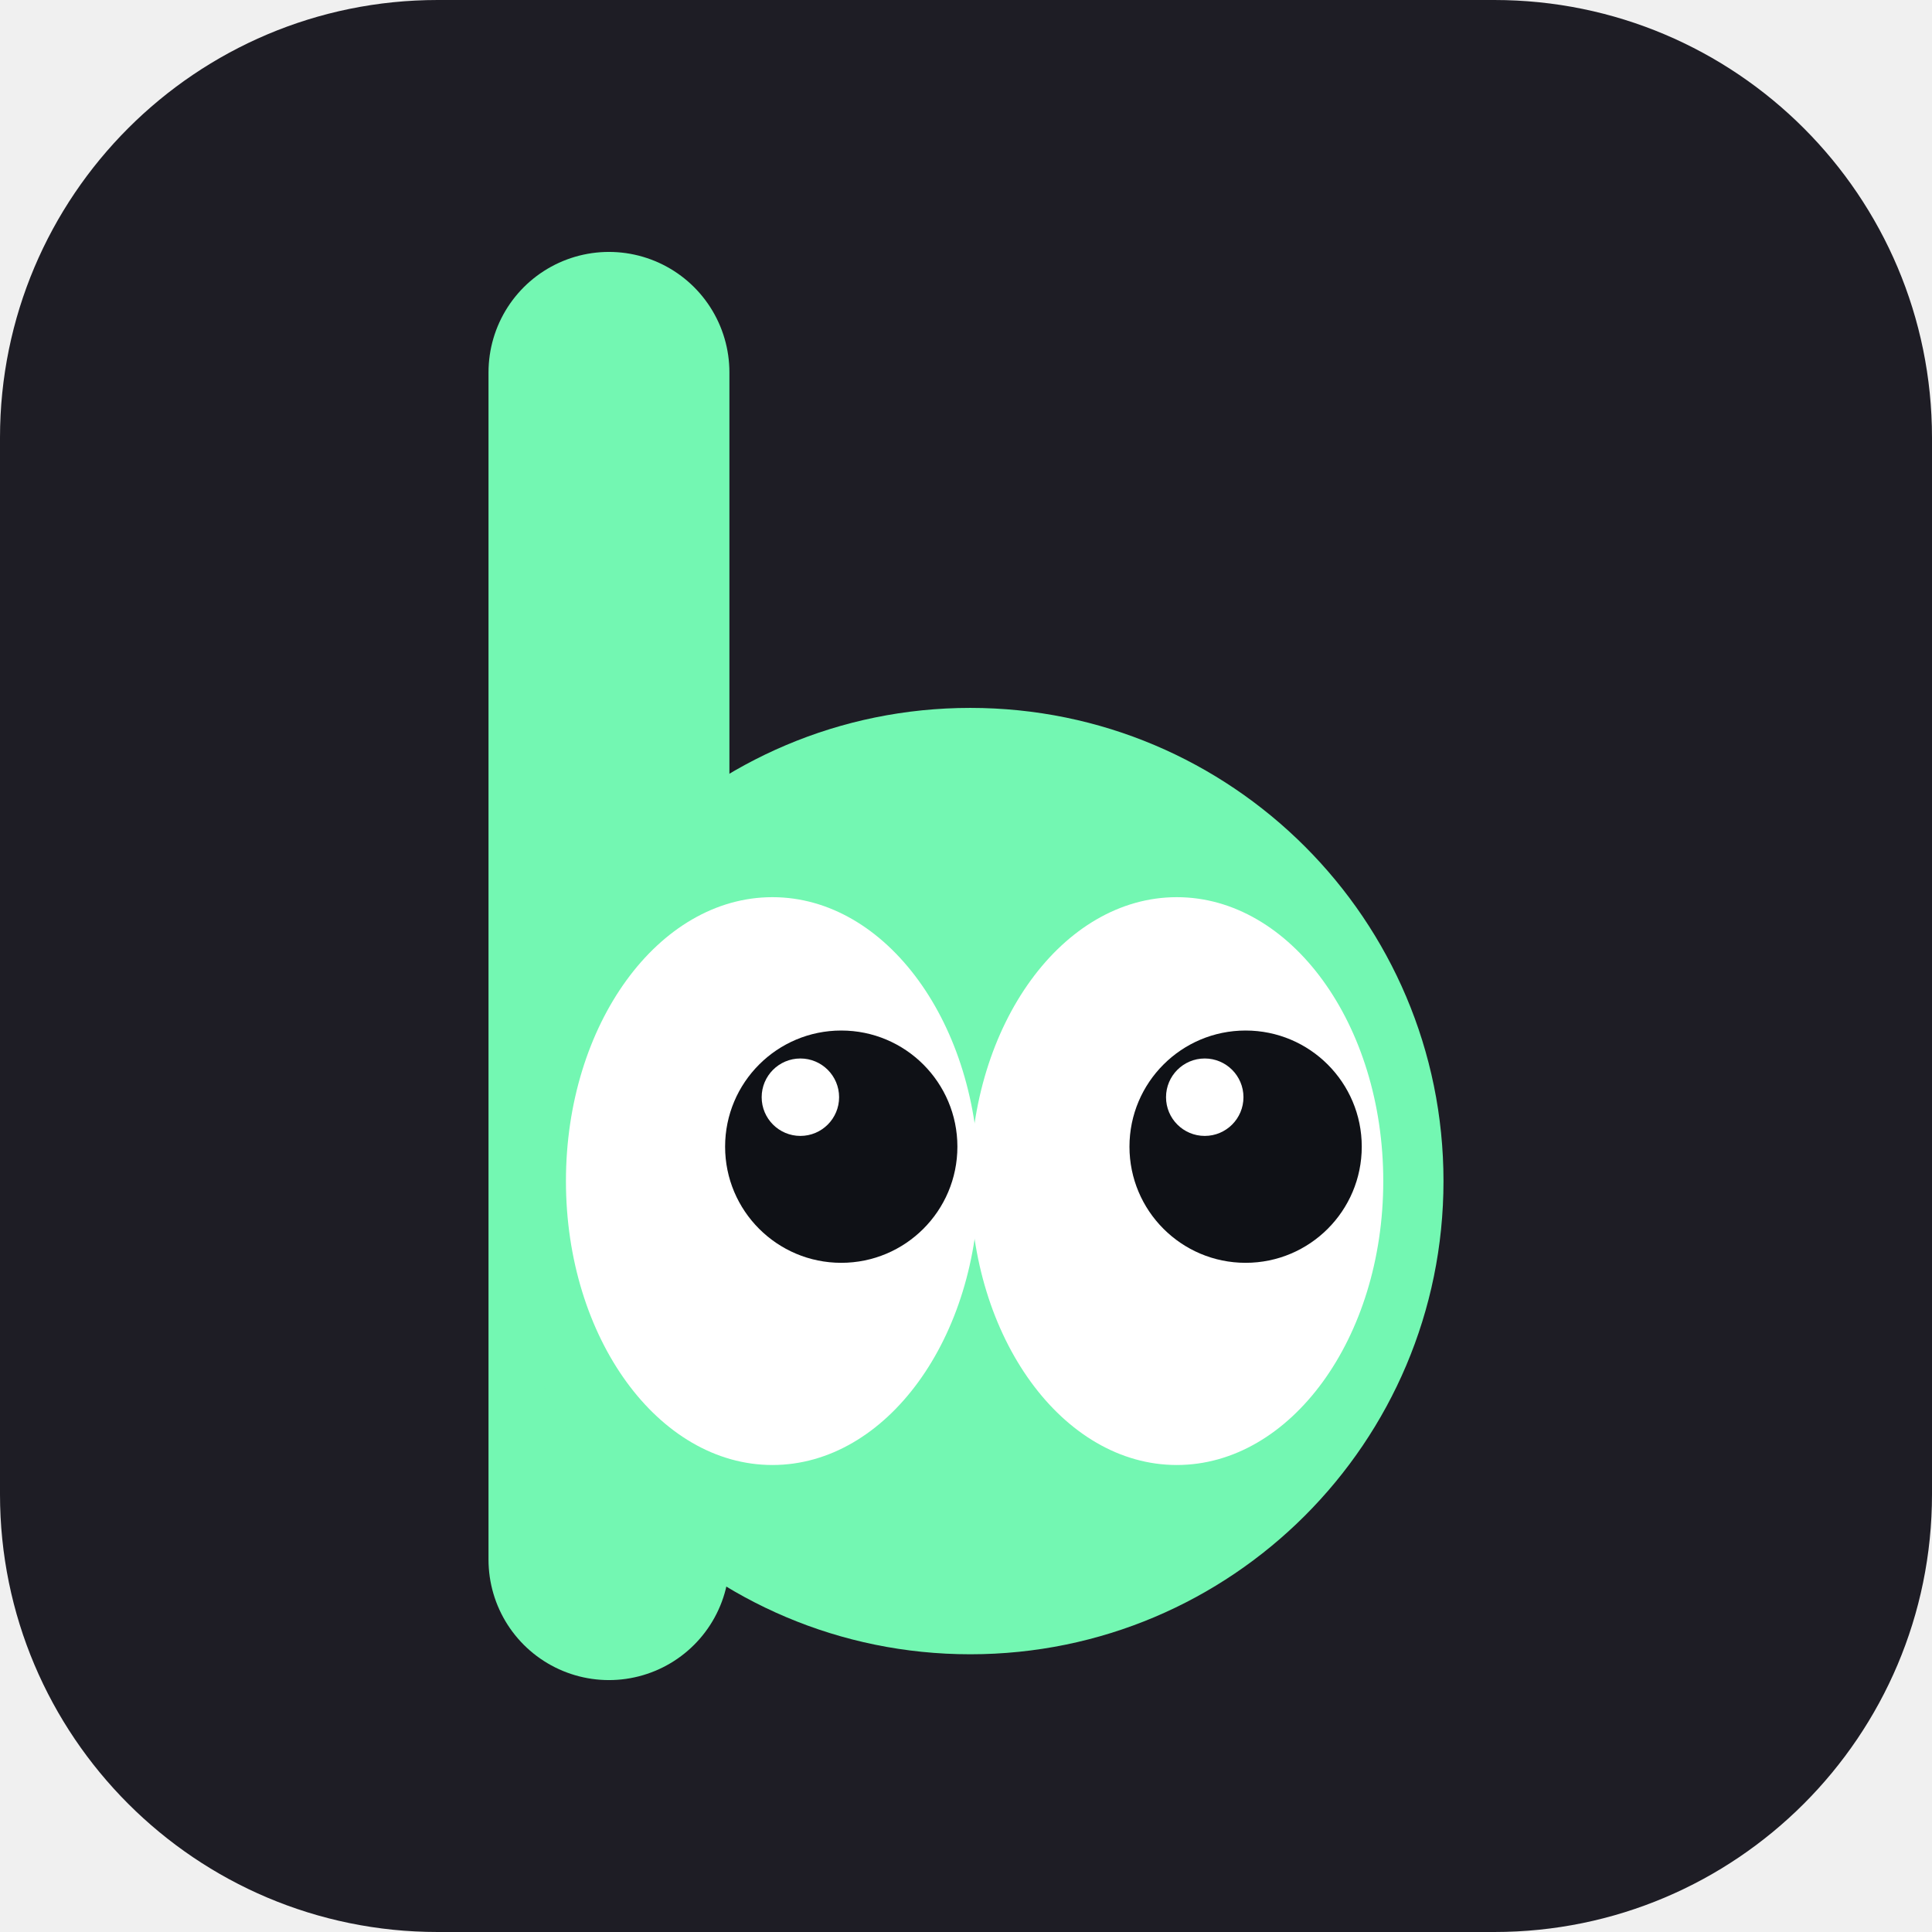
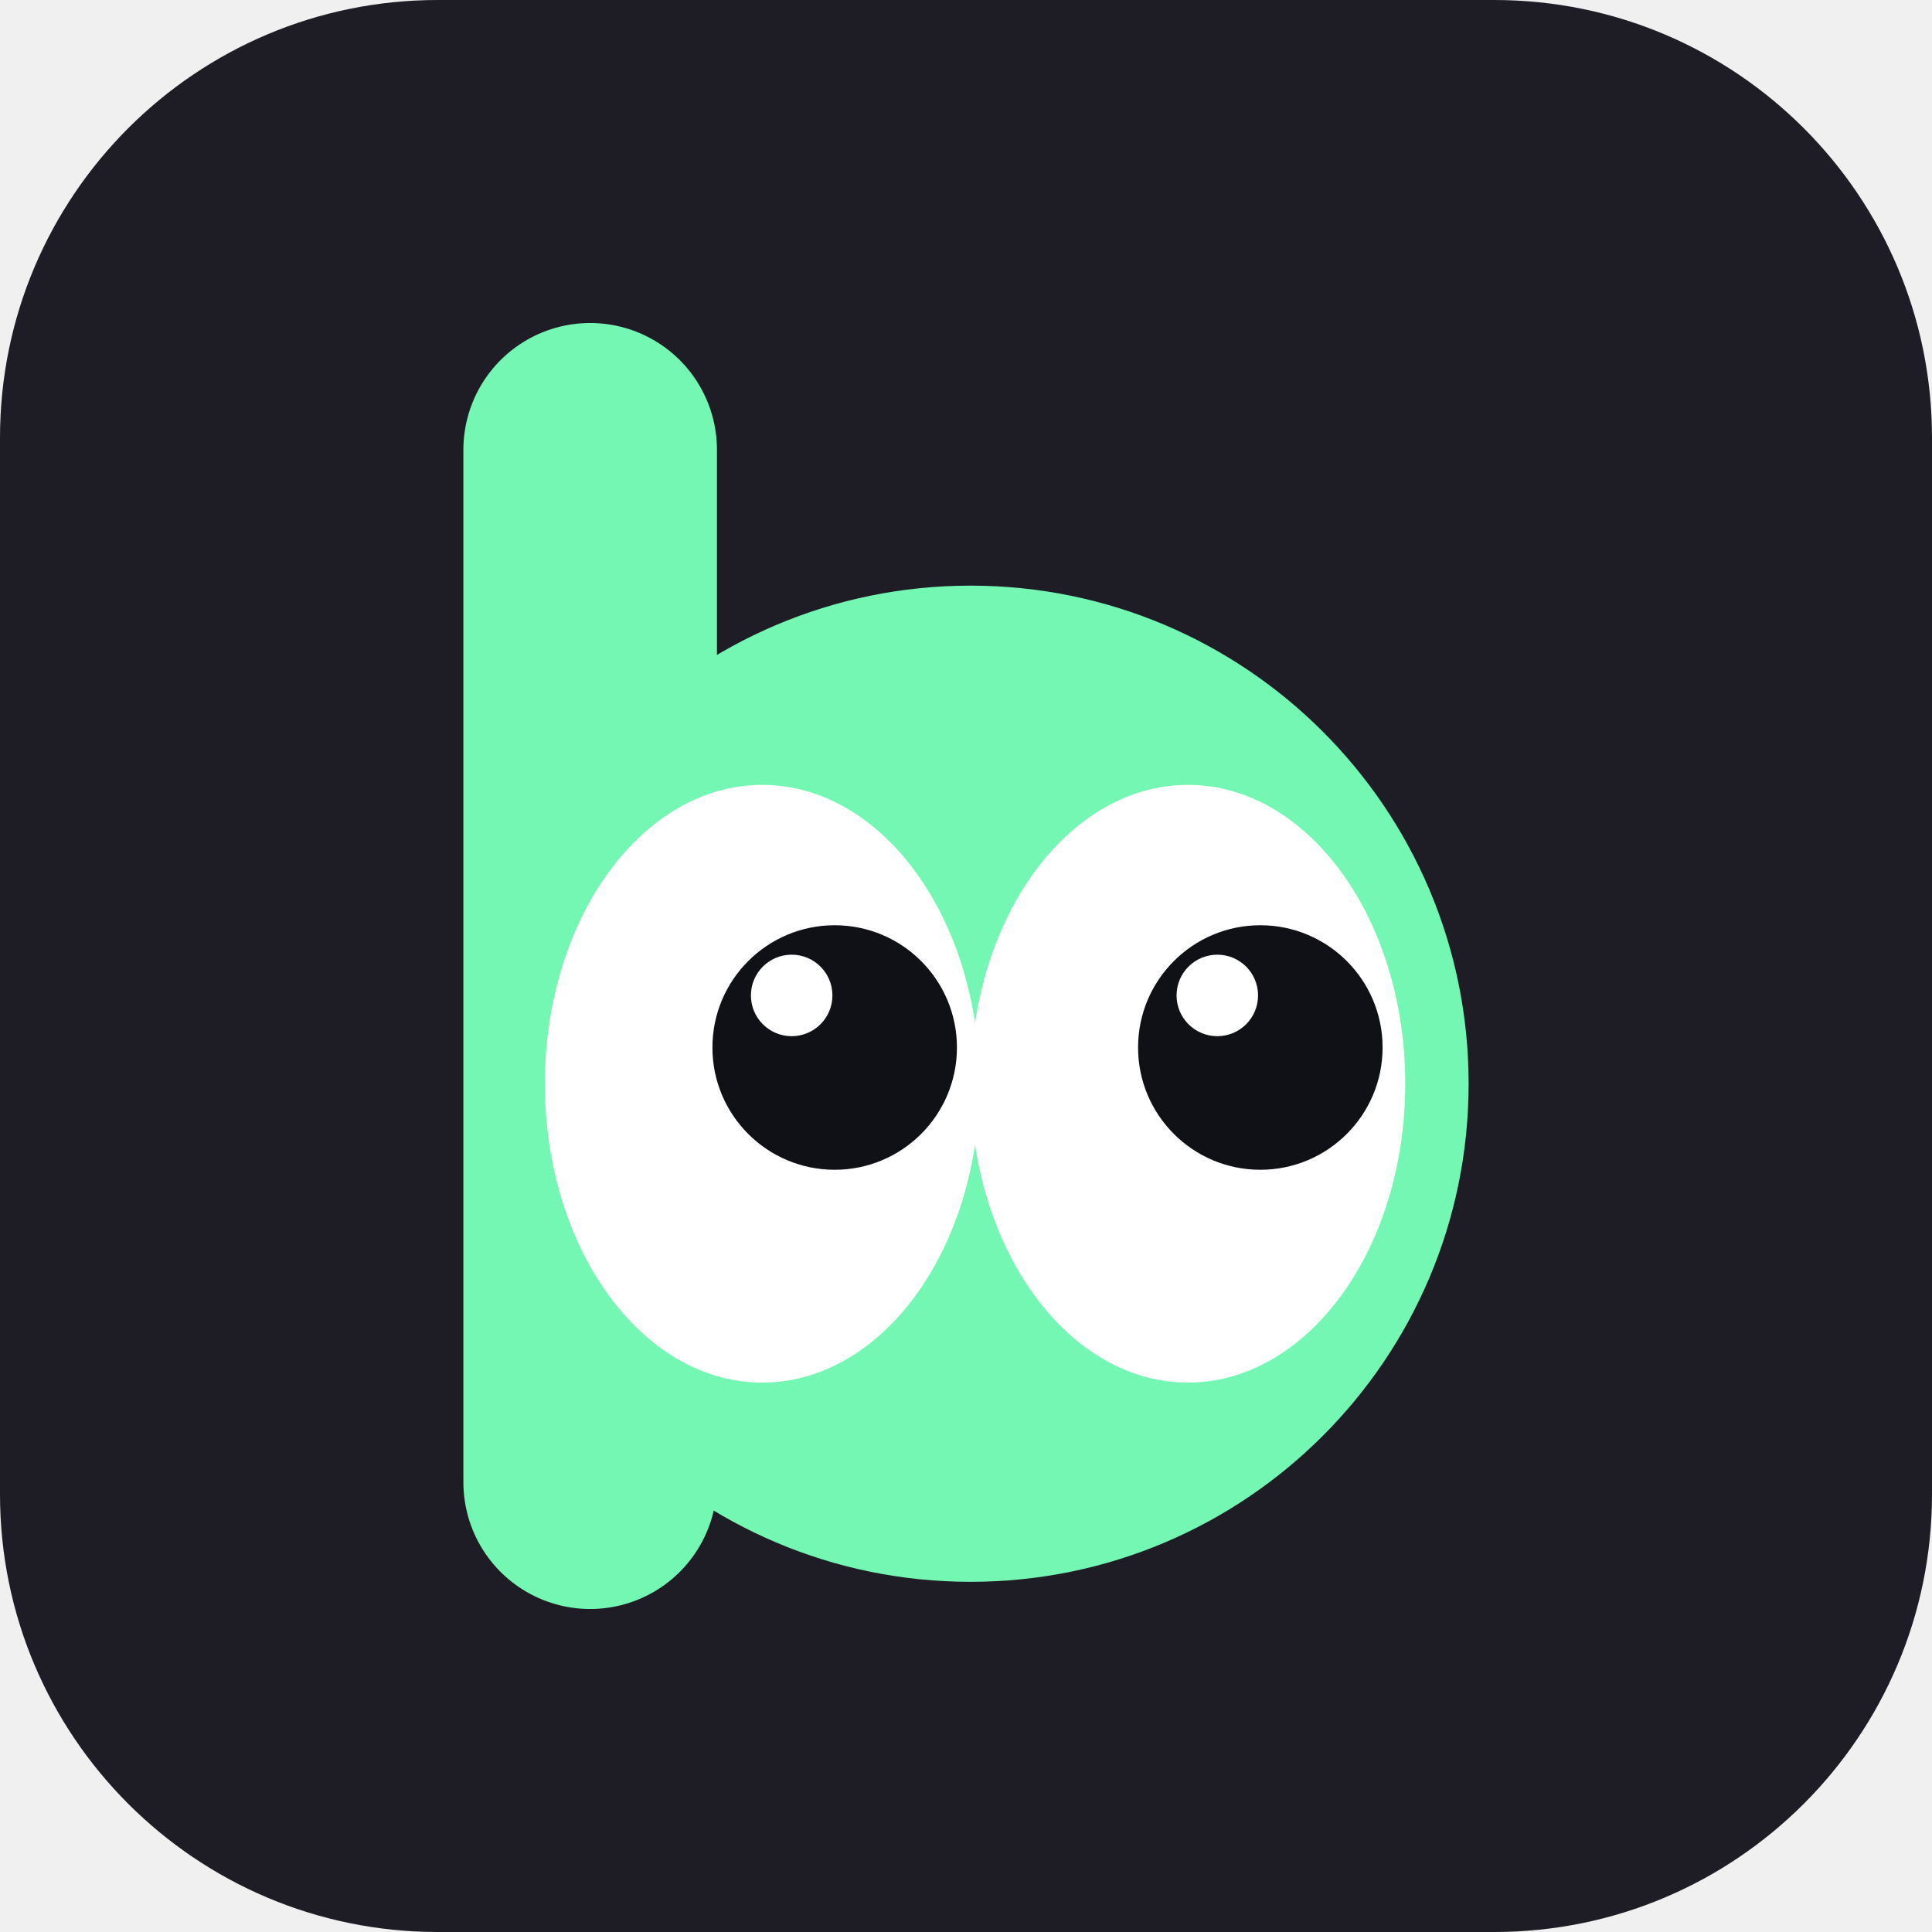
<svg xmlns="http://www.w3.org/2000/svg" viewBox="0 0 512 512">
  <rect width="512" height="512" rx="116" fill="#1e1d25" />
-   <g transform="translate(256 256) scale(1.14) translate(-251 -246)">
-     <path d="M168 384 V108" fill="none" stroke="#73f7b2" stroke-width="56" stroke-linecap="round" />
+   <g transform="translate(256 256) scale(1.2) translate(-251 -270)">
+     <path d="M168 384 V156" fill="none" stroke="#73f7b2" stroke-width="56" stroke-linecap="round" />
    <circle cx="252" cy="296" r="110" fill="#73f7b2" />
    <ellipse cx="206" cy="296" rx="48" ry="66" fill="#fff" />
    <circle cx="222" cy="288" r="27" fill="#0f1116" />
    <circle cx="212.5" cy="276.5" r="9" fill="#fff" />
    <ellipse cx="300" cy="296" rx="48" ry="66" fill="#fff" />
    <circle cx="316" cy="288" r="27" fill="#0f1116" />
    <circle cx="306.5" cy="276.5" r="9" fill="#fff" />
  </g>
</svg>
